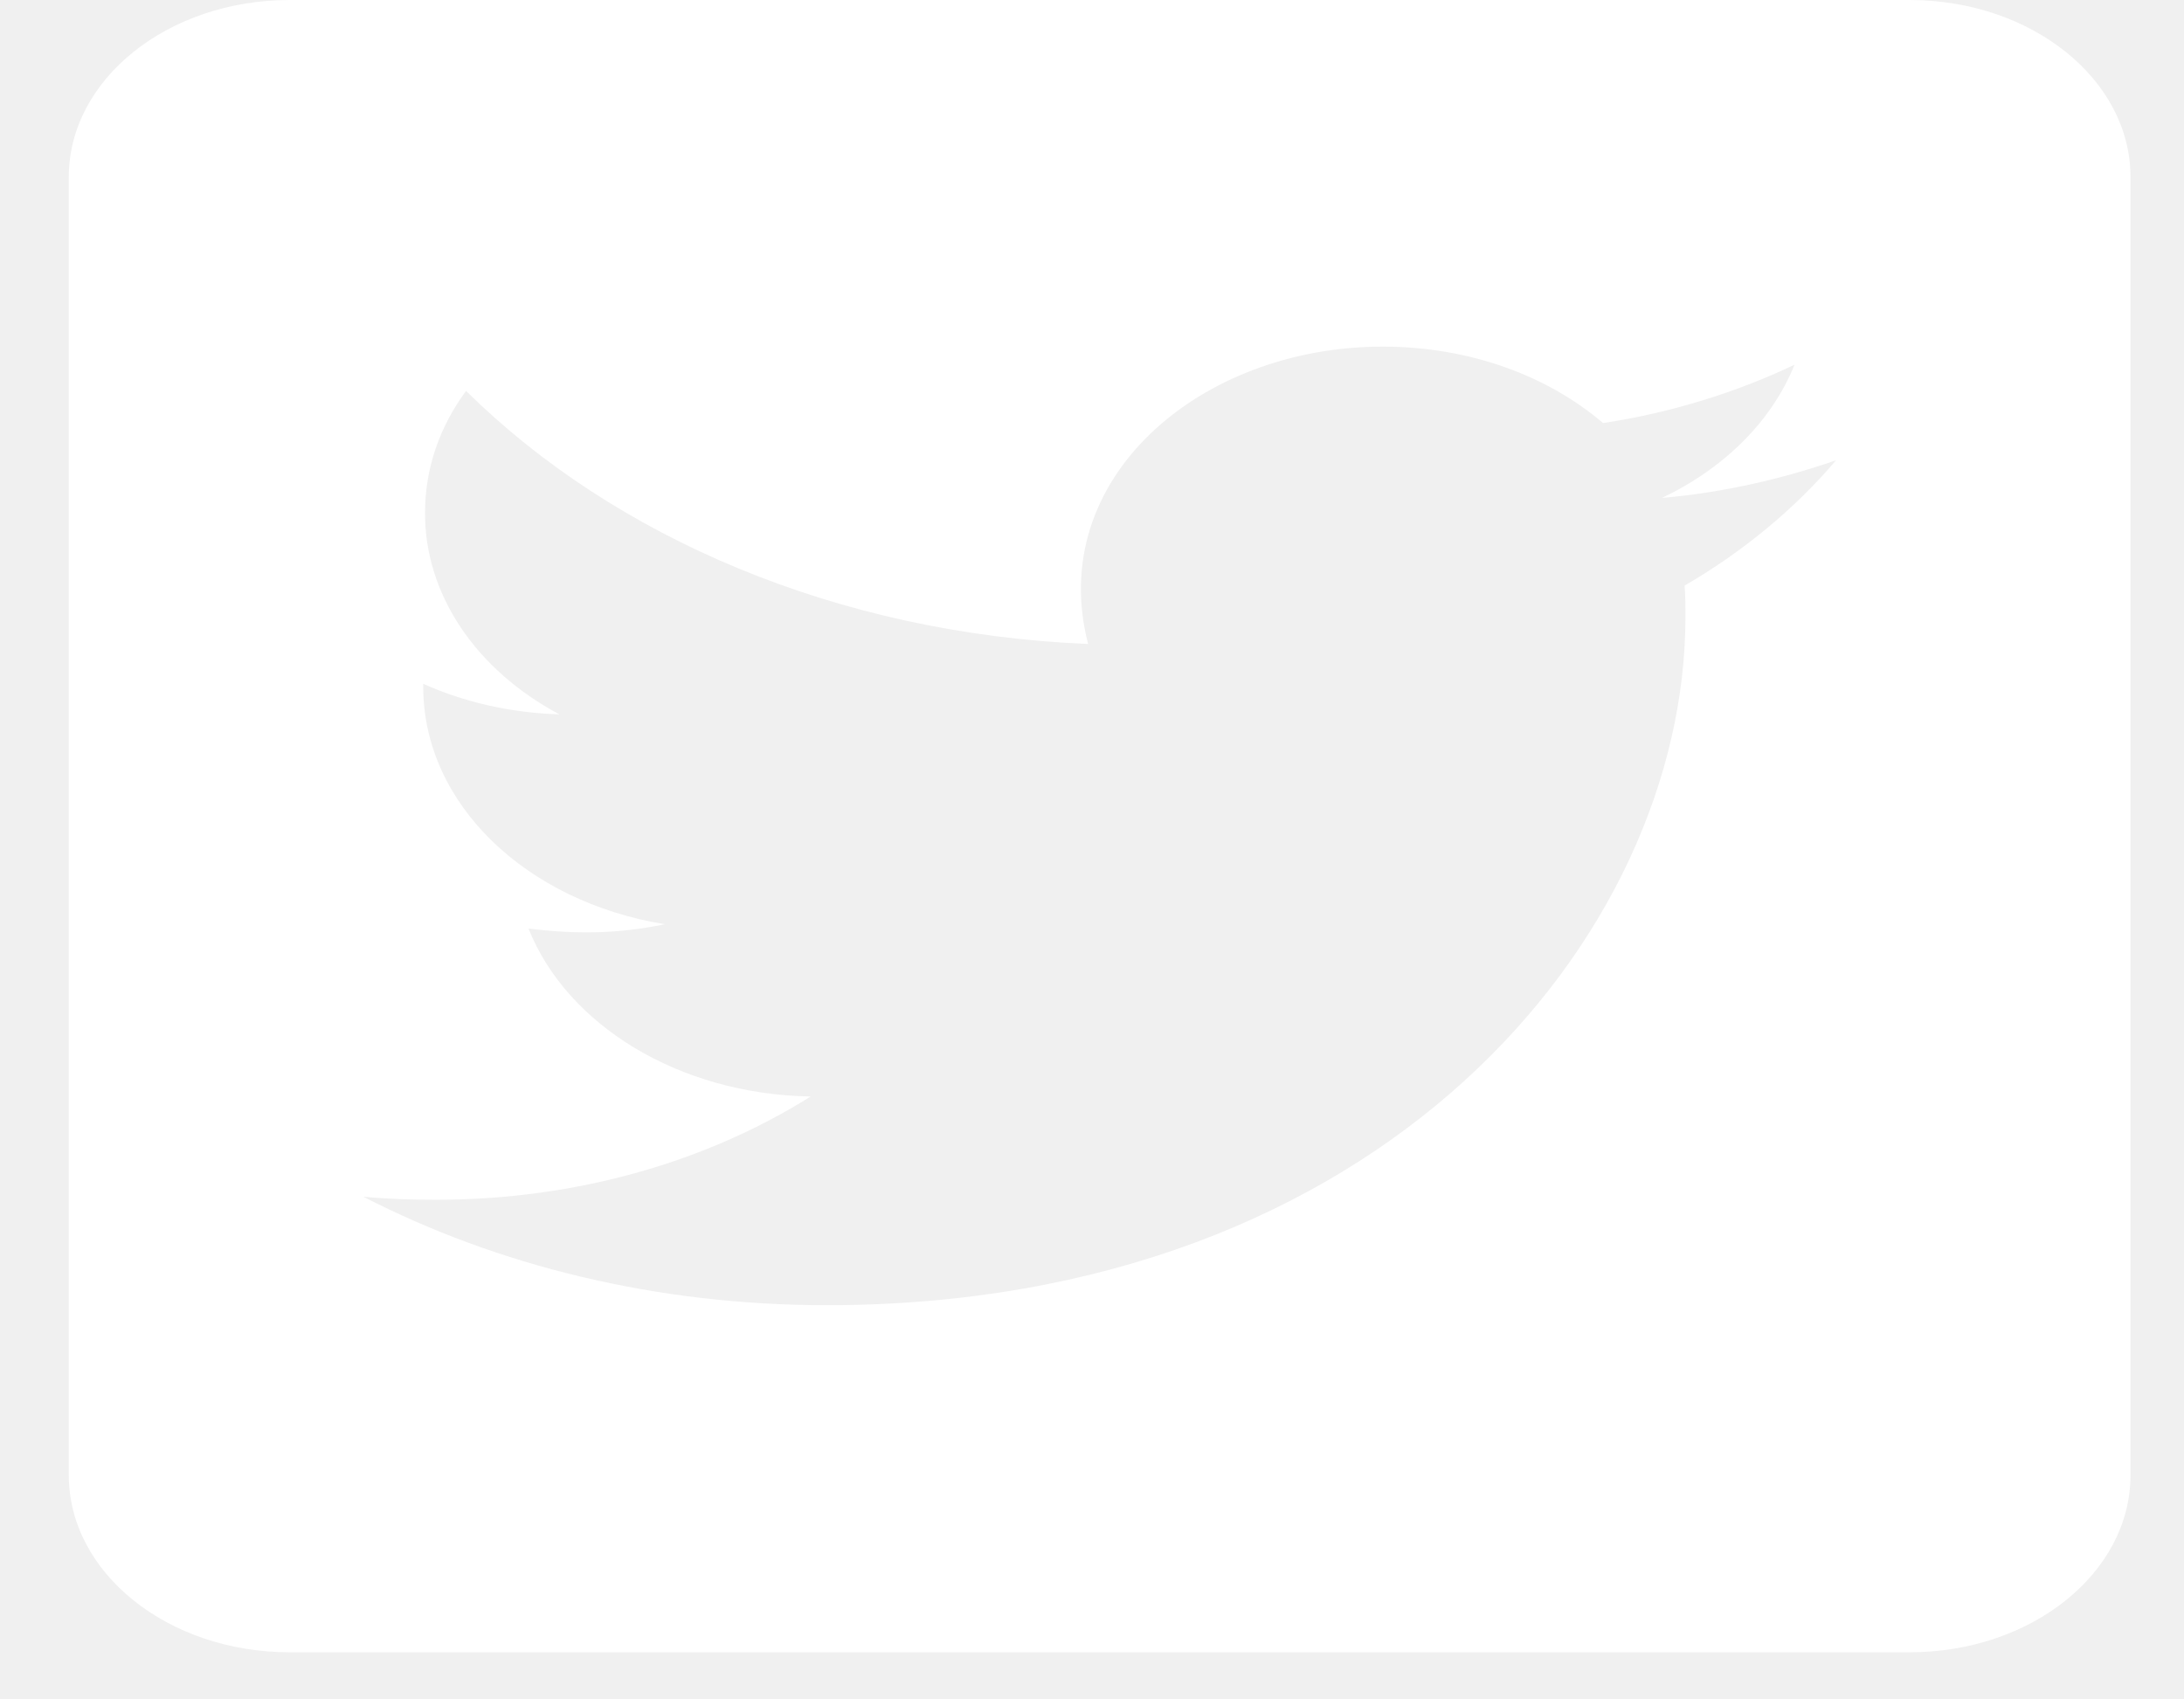
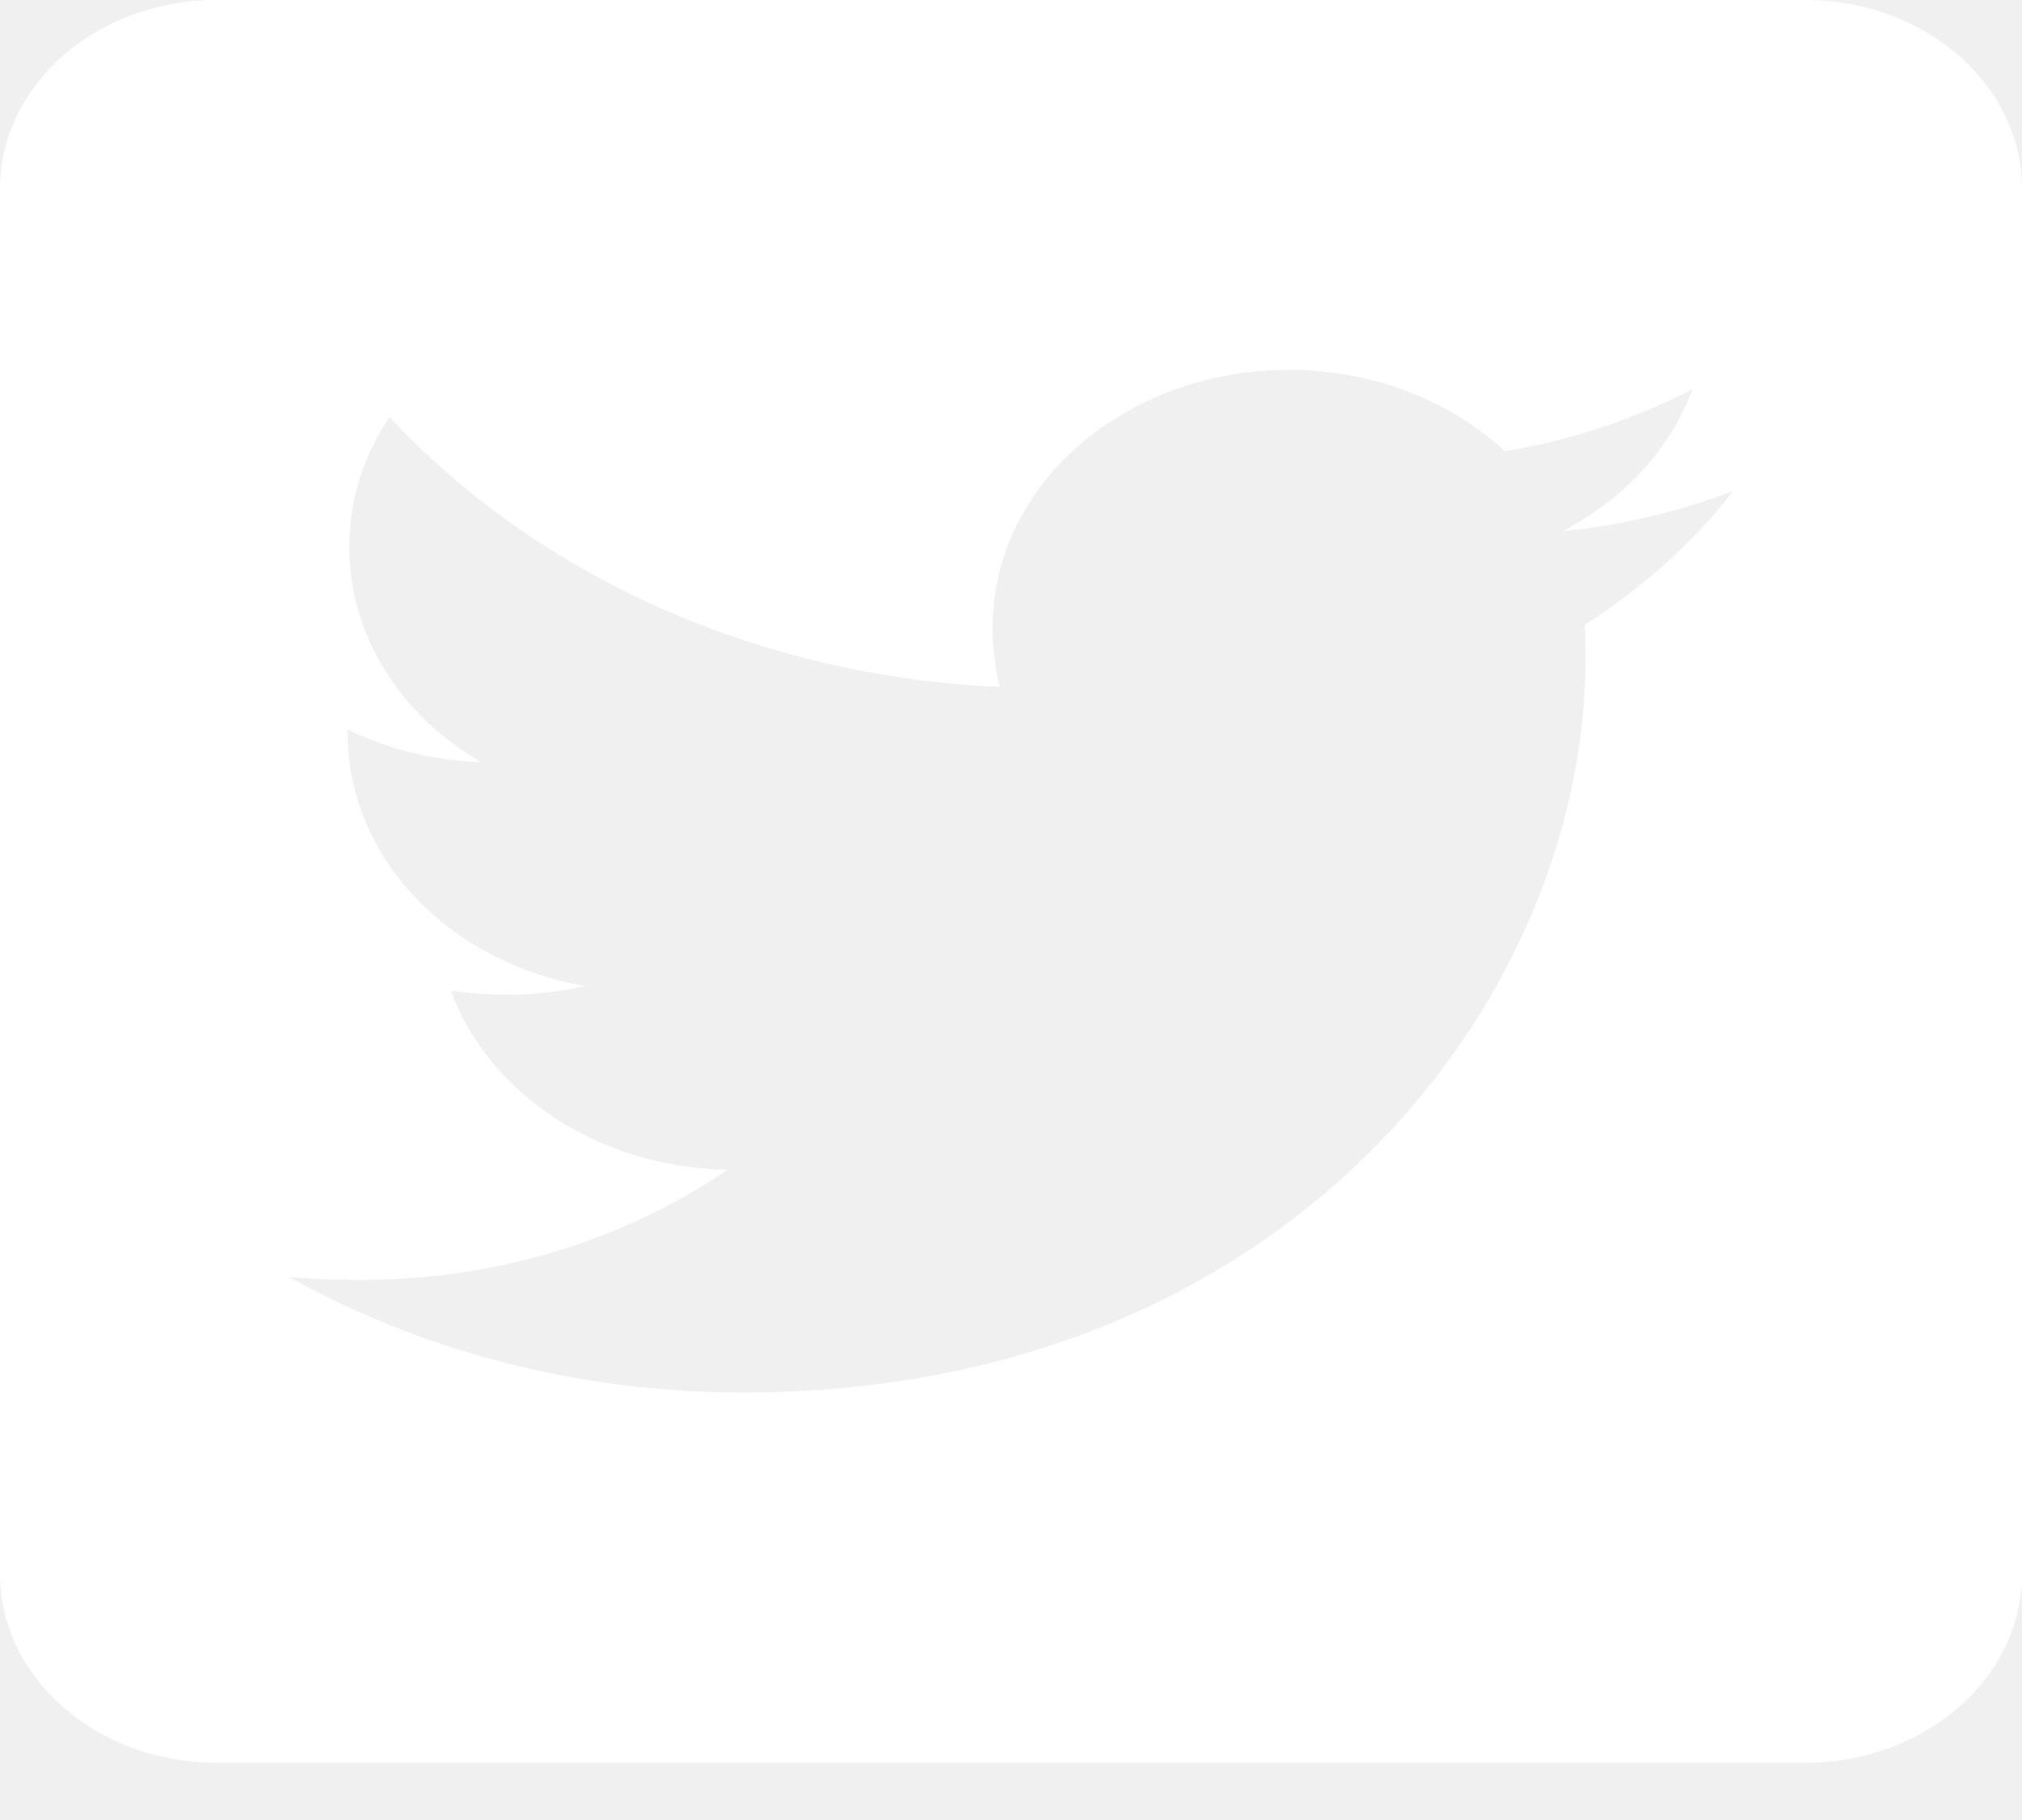
- <svg xmlns="http://www.w3.org/2000/svg" width="18" height="14" viewBox="0 0 18 14" fill="none">
-   <path d="M15.738 0H2.388C1.383 0 0.567 0.654 0.567 1.459V12.159C0.567 12.965 1.383 13.619 2.388 13.619H15.738C16.743 13.619 17.559 12.965 17.559 12.159V1.459C17.559 0.654 16.743 0 15.738 0ZM13.884 4.827C13.891 4.912 13.891 5.001 13.891 5.086C13.891 7.721 11.388 10.758 6.814 10.758C5.403 10.758 4.095 10.43 2.995 9.864C3.196 9.883 3.389 9.889 3.594 9.889C4.758 9.889 5.828 9.573 6.681 9.038C5.589 9.019 4.671 8.445 4.356 7.654C4.739 7.7 5.085 7.7 5.479 7.618C4.341 7.433 3.488 6.63 3.488 5.66V5.636C3.818 5.785 4.205 5.876 4.61 5.888C4.269 5.706 3.99 5.46 3.796 5.17C3.603 4.88 3.502 4.557 3.503 4.228C3.503 3.858 3.624 3.517 3.841 3.222C5.066 4.432 6.905 5.223 8.968 5.308C8.616 3.955 9.879 2.857 11.396 2.857C12.113 2.857 12.757 3.098 13.212 3.487C13.774 3.402 14.312 3.234 14.79 3.006C14.604 3.469 14.214 3.858 13.698 4.104C14.198 4.061 14.684 3.949 15.132 3.794C14.794 4.192 14.369 4.545 13.884 4.827Z" fill="white" />
+ <svg xmlns="http://www.w3.org/2000/svg" width="20" height="18" viewBox="0 0 20 18" fill="none">
+   <path d="M17.857 0H2.143C0.96 0 0 0.837 0 1.868V15.566C0 16.597 0.96 17.434 2.143 17.434H17.857C19.04 17.434 20 16.597 20 15.566V1.868C20 0.837 19.04 0 17.857 0ZM15.674 6.18C15.683 6.289 15.683 6.401 15.683 6.51C15.683 9.884 12.737 13.772 7.353 13.772C5.692 13.772 4.152 13.351 2.857 12.628C3.094 12.651 3.321 12.659 3.562 12.659C4.933 12.659 6.192 12.254 7.196 11.569C5.911 11.546 4.83 10.81 4.46 9.799C4.911 9.857 5.317 9.857 5.781 9.752C4.442 9.515 3.438 8.487 3.438 7.246V7.215C3.826 7.405 4.281 7.522 4.759 7.538C4.357 7.305 4.028 6.989 3.801 6.618C3.573 6.247 3.455 5.833 3.455 5.413C3.455 4.938 3.598 4.502 3.853 4.125C5.295 5.674 7.46 6.685 9.888 6.794C9.473 5.063 10.96 3.658 12.745 3.658C13.589 3.658 14.348 3.965 14.884 4.463C15.545 4.355 16.179 4.14 16.741 3.849C16.522 4.44 16.062 4.938 15.455 5.253C16.045 5.199 16.616 5.055 17.143 4.856C16.745 5.366 16.245 5.818 15.674 6.18Z" fill="white" />
</svg>
